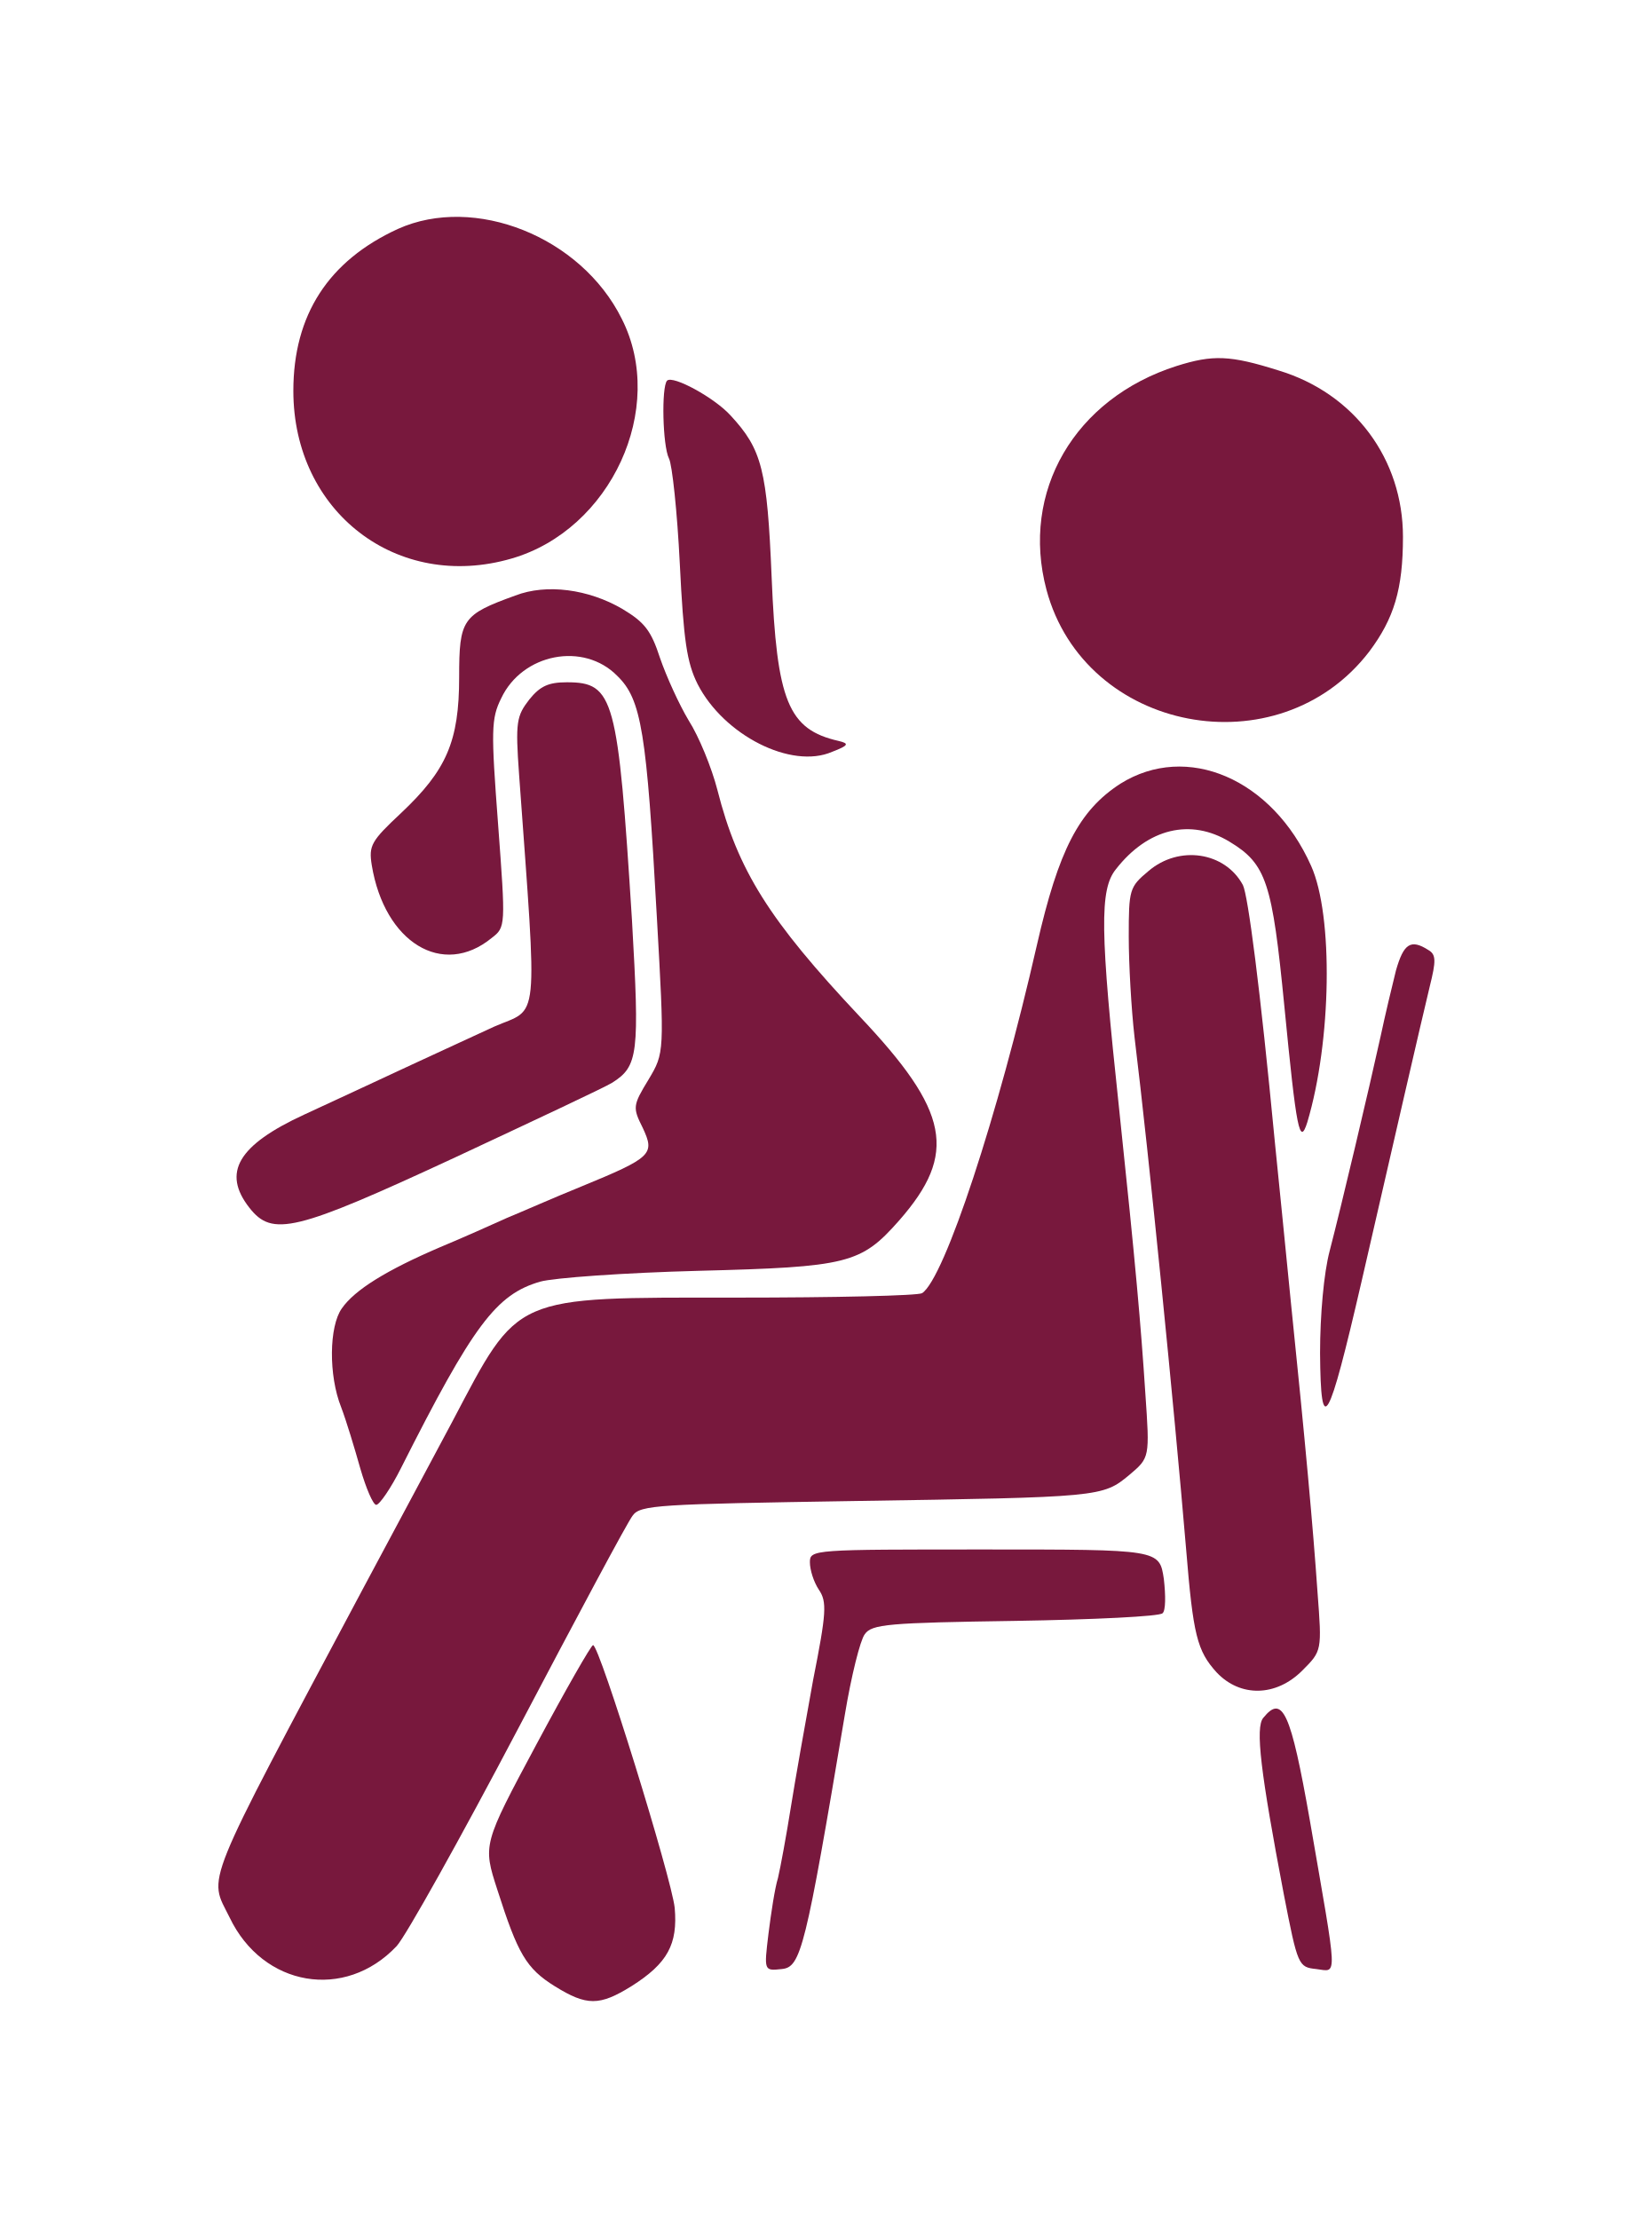
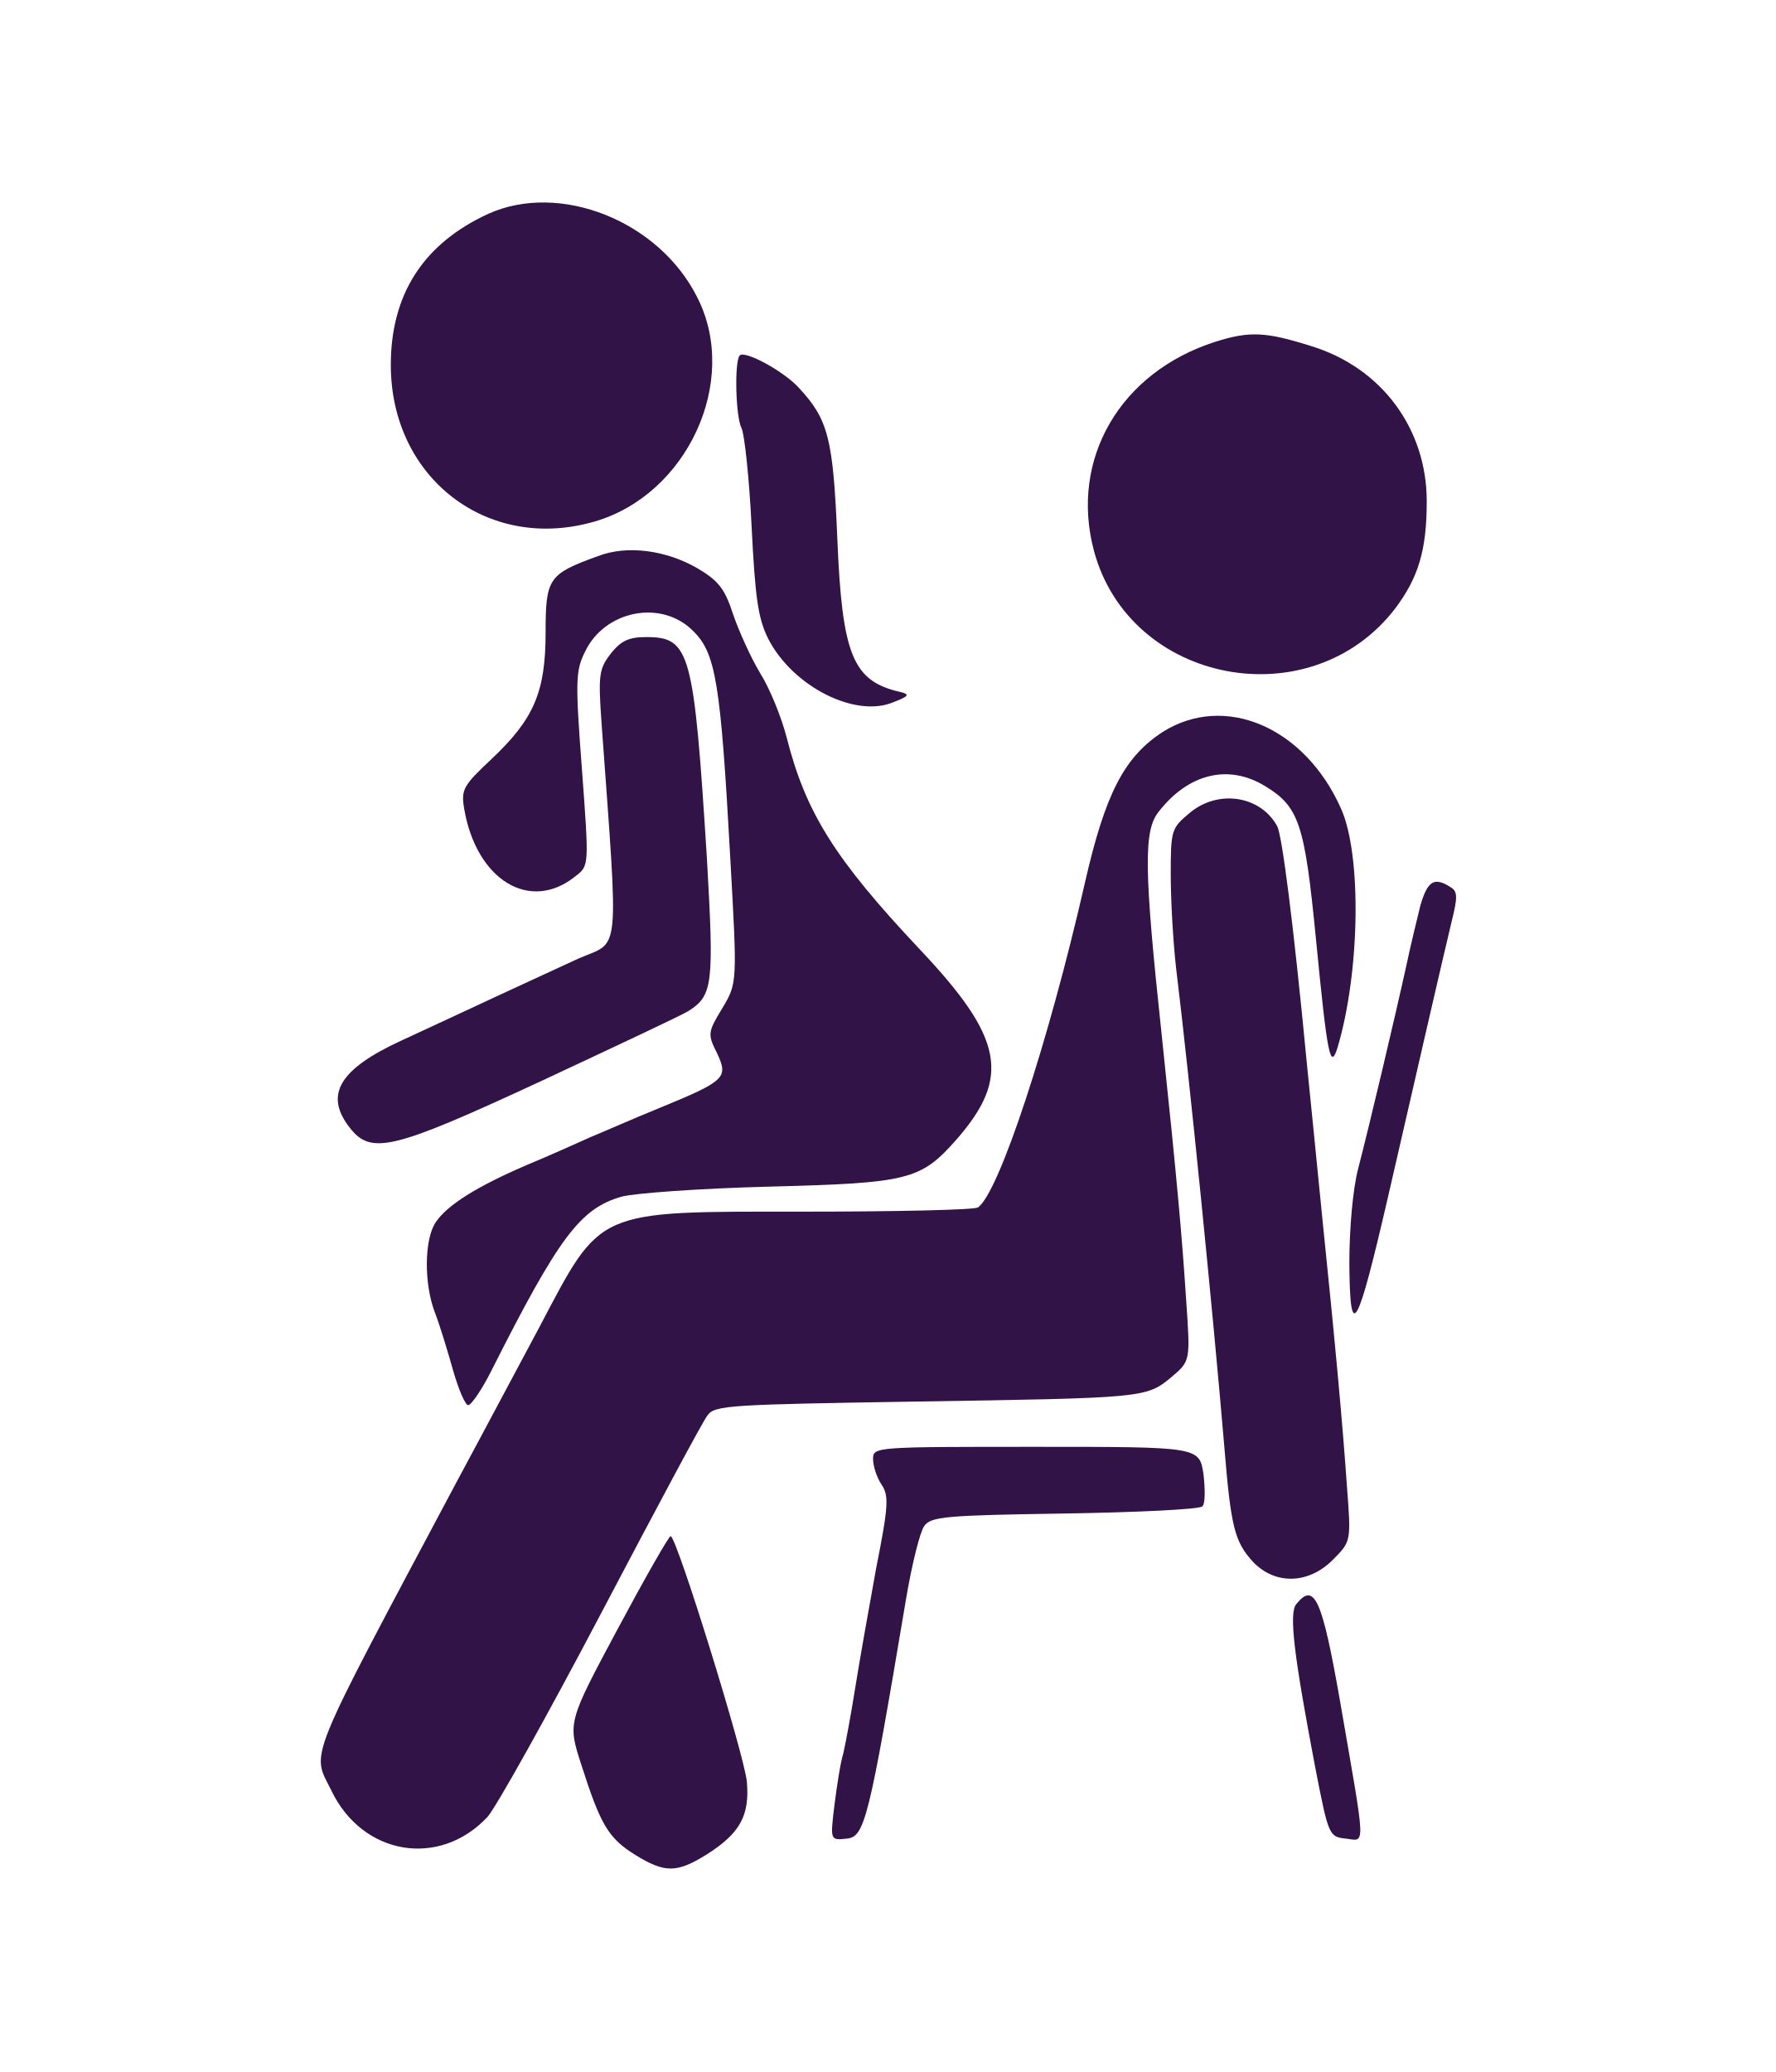
- <svg xmlns="http://www.w3.org/2000/svg" version="1.0" width="259pt" height="348pt" viewBox="0 0 259 348" preserveAspectRatio="xMidYMid meet">
-   <g transform="translate(0,348) scale(0.1,-0.1)" fill="#78183d" stroke="none">
-     <path d="M624 3121 c-109 -50 -164 -135 -164 -254 0 -190 163 -315 342 -263 156 45 244 236 173 376 -64 129 -231 195 -351 141z" />
-     <path d="M1845 2906 c-160 -51 -245 -197 -204 -351 60 -224 364 -282 506 -97 39 52 53 98 53 180 0 122 -76 225 -195 261 -76 24 -103 25 -160 7z" />
-     <path d="M1046 2883 c-9 -10 -7 -102 3 -122 5 -9 13 -84 17 -165 6 -121 11 -155 28 -189 41 -80 147 -134 211 -106 26 10 27 13 10 17 -79 18 -97 62 -105 257 -7 168 -15 200 -64 253 -25 28 -91 64 -100 55z" />
-     <path d="M808 2546 c-83 -30 -88 -37 -88 -128 0 -101 -20 -146 -91 -213 -47 -44 -51 -51 -46 -82 20 -121 111 -177 188 -114 22 17 22 18 10 179 -11 146 -11 165 5 197 33 70 129 89 182 35 38 -37 46 -88 62 -378 12 -213 12 -213 -13 -255 -25 -41 -25 -44 -9 -76 19 -41 15 -46 -97 -92 -42 -17 -94 -40 -116 -49 -22 -10 -69 -31 -105 -46 -84 -36 -134 -67 -154 -96 -20 -28 -21 -105 -1 -155 8 -21 21 -64 30 -96 9 -31 20 -57 25 -57 5 0 23 26 39 58 113 224 149 272 218 292 21 6 132 14 248 17 235 6 255 11 315 79 92 105 79 171 -62 320 -142 151 -191 229 -223 355 -9 35 -29 84 -45 109 -15 25 -35 69 -45 98 -14 43 -24 56 -59 77 -53 31 -119 40 -168 21z" />
-     <path d="M830 2383 c-20 -26 -22 -35 -16 -118 29 -401 32 -364 -39 -395 -22 -10 -80 -37 -130 -60 -49 -23 -125 -58 -168 -78 -104 -48 -129 -91 -86 -146 36 -46 71 -38 323 79 124 58 235 110 246 117 41 26 43 45 31 255 -22 349 -28 373 -102 373 -29 0 -42 -6 -59 -27z" />
-     <path d="M1757 2251 c-65 -42 -97 -104 -131 -253 -61 -268 -145 -523 -180 -546 -6 -4 -137 -7 -291 -7 -354 0 -340 6 -446 -195 -28 -52 -90 -169 -139 -260 -256 -481 -243 -450 -210 -517 52 -109 181 -131 262 -45 14 15 100 169 191 342 91 173 171 323 179 333 12 17 40 18 348 23 386 6 389 6 431 41 32 27 32 27 25 128 -7 107 -15 199 -41 445 -30 280 -31 345 -5 377 50 64 117 80 178 43 58 -35 67 -64 86 -258 19 -195 24 -220 36 -182 38 127 41 324 6 402 -61 137 -195 194 -299 129z" />
-     <path d="M1801 2114 c-30 -25 -31 -29 -31 -103 0 -43 4 -113 9 -157 23 -188 62 -579 81 -804 11 -134 17 -159 48 -193 37 -39 93 -38 134 3 31 31 31 31 24 123 -7 101 -19 234 -42 457 -8 80 -19 192 -25 250 -23 241 -42 386 -50 402 -28 52 -100 63 -148 22z" />
-     <path d="M2189 1958 c-6 -24 -17 -70 -24 -103 -18 -82 -62 -268 -80 -337 -9 -34 -15 -100 -15 -160 1 -135 13 -113 65 112 51 222 93 405 107 463 10 40 10 50 -2 57 -28 18 -39 10 -51 -32z" />
-     <path d="M1270 1030 c0 -12 6 -31 14 -43 13 -19 12 -36 -9 -142 -12 -66 -28 -156 -35 -200 -7 -44 -16 -93 -20 -110 -5 -16 -11 -56 -15 -88 -7 -58 -7 -58 21 -55 30 3 37 31 99 400 10 60 24 116 31 125 11 16 37 18 236 21 123 2 227 7 231 12 5 4 5 28 2 54 -7 46 -7 46 -281 46 -269 0 -274 0 -274 -20z" />
-     <path d="M841 744 c-84 -157 -84 -157 -61 -228 32 -100 45 -123 90 -151 50 -31 70 -31 120 0 57 36 73 66 68 123 -5 47 -118 412 -128 412 -3 0 -43 -70 -89 -156z" />
-     <path d="M1981 786 c-13 -15 -4 -87 32 -276 22 -113 23 -115 51 -118 34 -4 34 -22 -10 233 -30 171 -43 198 -73 161z" />
-   </g>
+ <svg xmlns="http://www.w3.org/2000/svg" width="300" height="350" viewBox="0 0 300 350">
+   <svg x="0" y="0" width="300" height="350" viewBox="0 0 259 348" preserveAspectRatio="xMidYMid meet">
+     <g transform="translate(0,348) scale(0.1,-0.1)" fill="#321347" stroke="none">
+       <path d="M624 3121 c-109 -50 -164 -135 -164 -254 0 -190 163 -315 342 -263 156 45 244 236 173 376 -64 129 -231 195 -351 141z" />
+       <path d="M1845 2906 c-160 -51 -245 -197 -204 -351 60 -224 364 -282 506 -97 39 52 53 98 53 180 0 122 -76 225 -195 261 -76 24 -103 25 -160 7z" />
+       <path d="M1046 2883 c-9 -10 -7 -102 3 -122 5 -9 13 -84 17 -165 6 -121 11 -155 28 -189 41 -80 147 -134 211 -106 26 10 27 13 10 17 -79 18 -97 62 -105 257 -7 168 -15 200 -64 253 -25 28 -91 64 -100 55z" />
+       <path d="M808 2546 c-83 -30 -88 -37 -88 -128 0 -101 -20 -146 -91 -213 -47 -44 -51 -51 -46 -82 20 -121 111 -177 188 -114 22 17 22 18 10 179 -11 146 -11 165 5 197 33 70 129 89 182 35 38 -37 46 -88 62 -378 12 -213 12 -213 -13 -255 -25 -41 -25 -44 -9 -76 19 -41 15 -46 -97 -92 -42 -17 -94 -40 -116 -49 -22 -10 -69 -31 -105 -46 -84 -36 -134 -67 -154 -96 -20 -28 -21 -105 -1 -155 8 -21 21 -64 30 -96 9 -31 20 -57 25 -57 5 0 23 26 39 58 113 224 149 272 218 292 21 6 132 14 248 17 235 6 255 11 315 79 92 105 79 171 -62 320 -142 151 -191 229 -223 355 -9 35 -29 84 -45 109 -15 25 -35 69 -45 98 -14 43 -24 56 -59 77 -53 31 -119 40 -168 21z" />
+       <path d="M830 2383 c-20 -26 -22 -35 -16 -118 29 -401 32 -364 -39 -395 -22 -10 -80 -37 -130 -60 -49 -23 -125 -58 -168 -78 -104 -48 -129 -91 -86 -146 36 -46 71 -38 323 79 124 58 235 110 246 117 41 26 43 45 31 255 -22 349 -28 373 -102 373 -29 0 -42 -6 -59 -27z" />
+       <path d="M1757 2251 c-65 -42 -97 -104 -131 -253 -61 -268 -145 -523 -180 -546 -6 -4 -137 -7 -291 -7 -354 0 -340 6 -446 -195 -28 -52 -90 -169 -139 -260 -256 -481 -243 -450 -210 -517 52 -109 181 -131 262 -45 14 15 100 169 191 342 91 173 171 323 179 333 12 17 40 18 348 23 386 6 389 6 431 41 32 27 32 27 25 128 -7 107 -15 199 -41 445 -30 280 -31 345 -5 377 50 64 117 80 178 43 58 -35 67 -64 86 -258 19 -195 24 -220 36 -182 38 127 41 324 6 402 -61 137 -195 194 -299 129z" />
+       <path d="M1801 2114 c-30 -25 -31 -29 -31 -103 0 -43 4 -113 9 -157 23 -188 62 -579 81 -804 11 -134 17 -159 48 -193 37 -39 93 -38 134 3 31 31 31 31 24 123 -7 101 -19 234 -42 457 -8 80 -19 192 -25 250 -23 241 -42 386 -50 402 -28 52 -100 63 -148 22z" />
+       <path d="M2189 1958 c-6 -24 -17 -70 -24 -103 -18 -82 -62 -268 -80 -337 -9 -34 -15 -100 -15 -160 1 -135 13 -113 65 112 51 222 93 405 107 463 10 40 10 50 -2 57 -28 18 -39 10 -51 -32z" />
+       <path d="M1270 1030 c0 -12 6 -31 14 -43 13 -19 12 -36 -9 -142 -12 -66 -28 -156 -35 -200 -7 -44 -16 -93 -20 -110 -5 -16 -11 -56 -15 -88 -7 -58 -7 -58 21 -55 30 3 37 31 99 400 10 60 24 116 31 125 11 16 37 18 236 21 123 2 227 7 231 12 5 4 5 28 2 54 -7 46 -7 46 -281 46 -269 0 -274 0 -274 -20z" />
+       <path d="M841 744 c-84 -157 -84 -157 -61 -228 32 -100 45 -123 90 -151 50 -31 70 -31 120 0 57 36 73 66 68 123 -5 47 -118 412 -128 412 -3 0 -43 -70 -89 -156z" />
+       <path d="M1981 786 c-13 -15 -4 -87 32 -276 22 -113 23 -115 51 -118 34 -4 34 -22 -10 233 -30 171 -43 198 -73 161z" />
+     </g>
+   </svg>
</svg>
